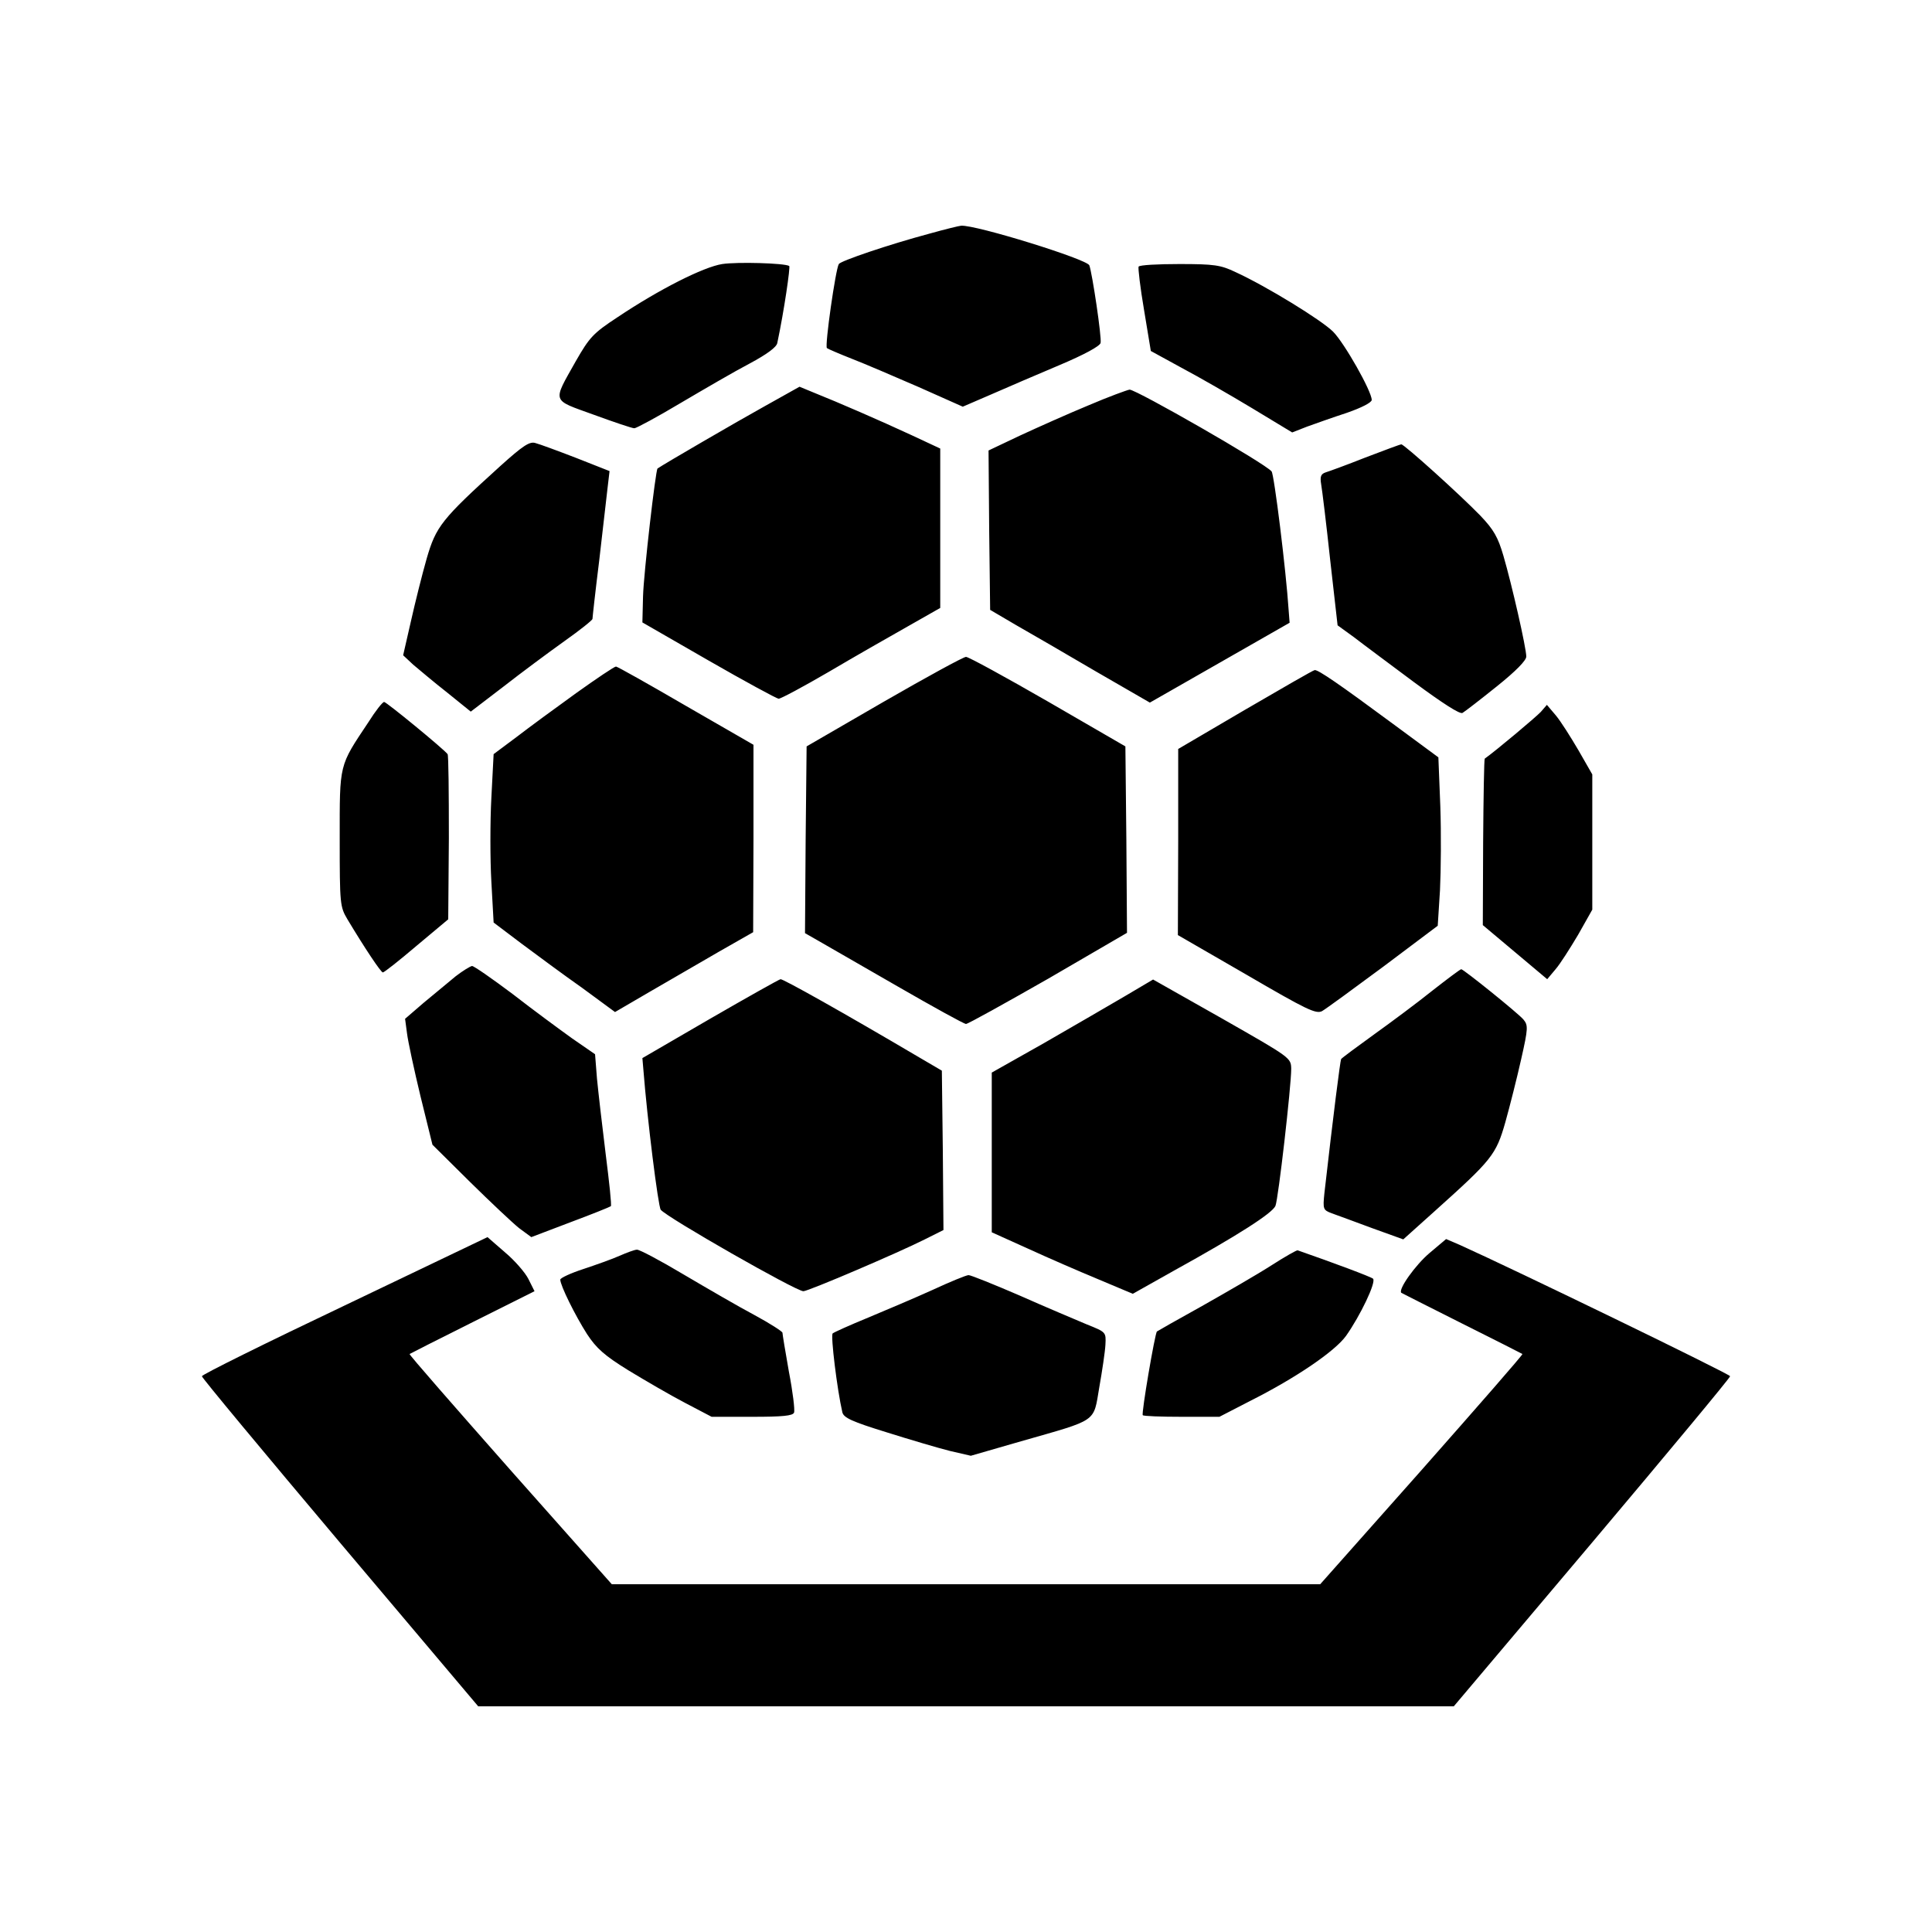
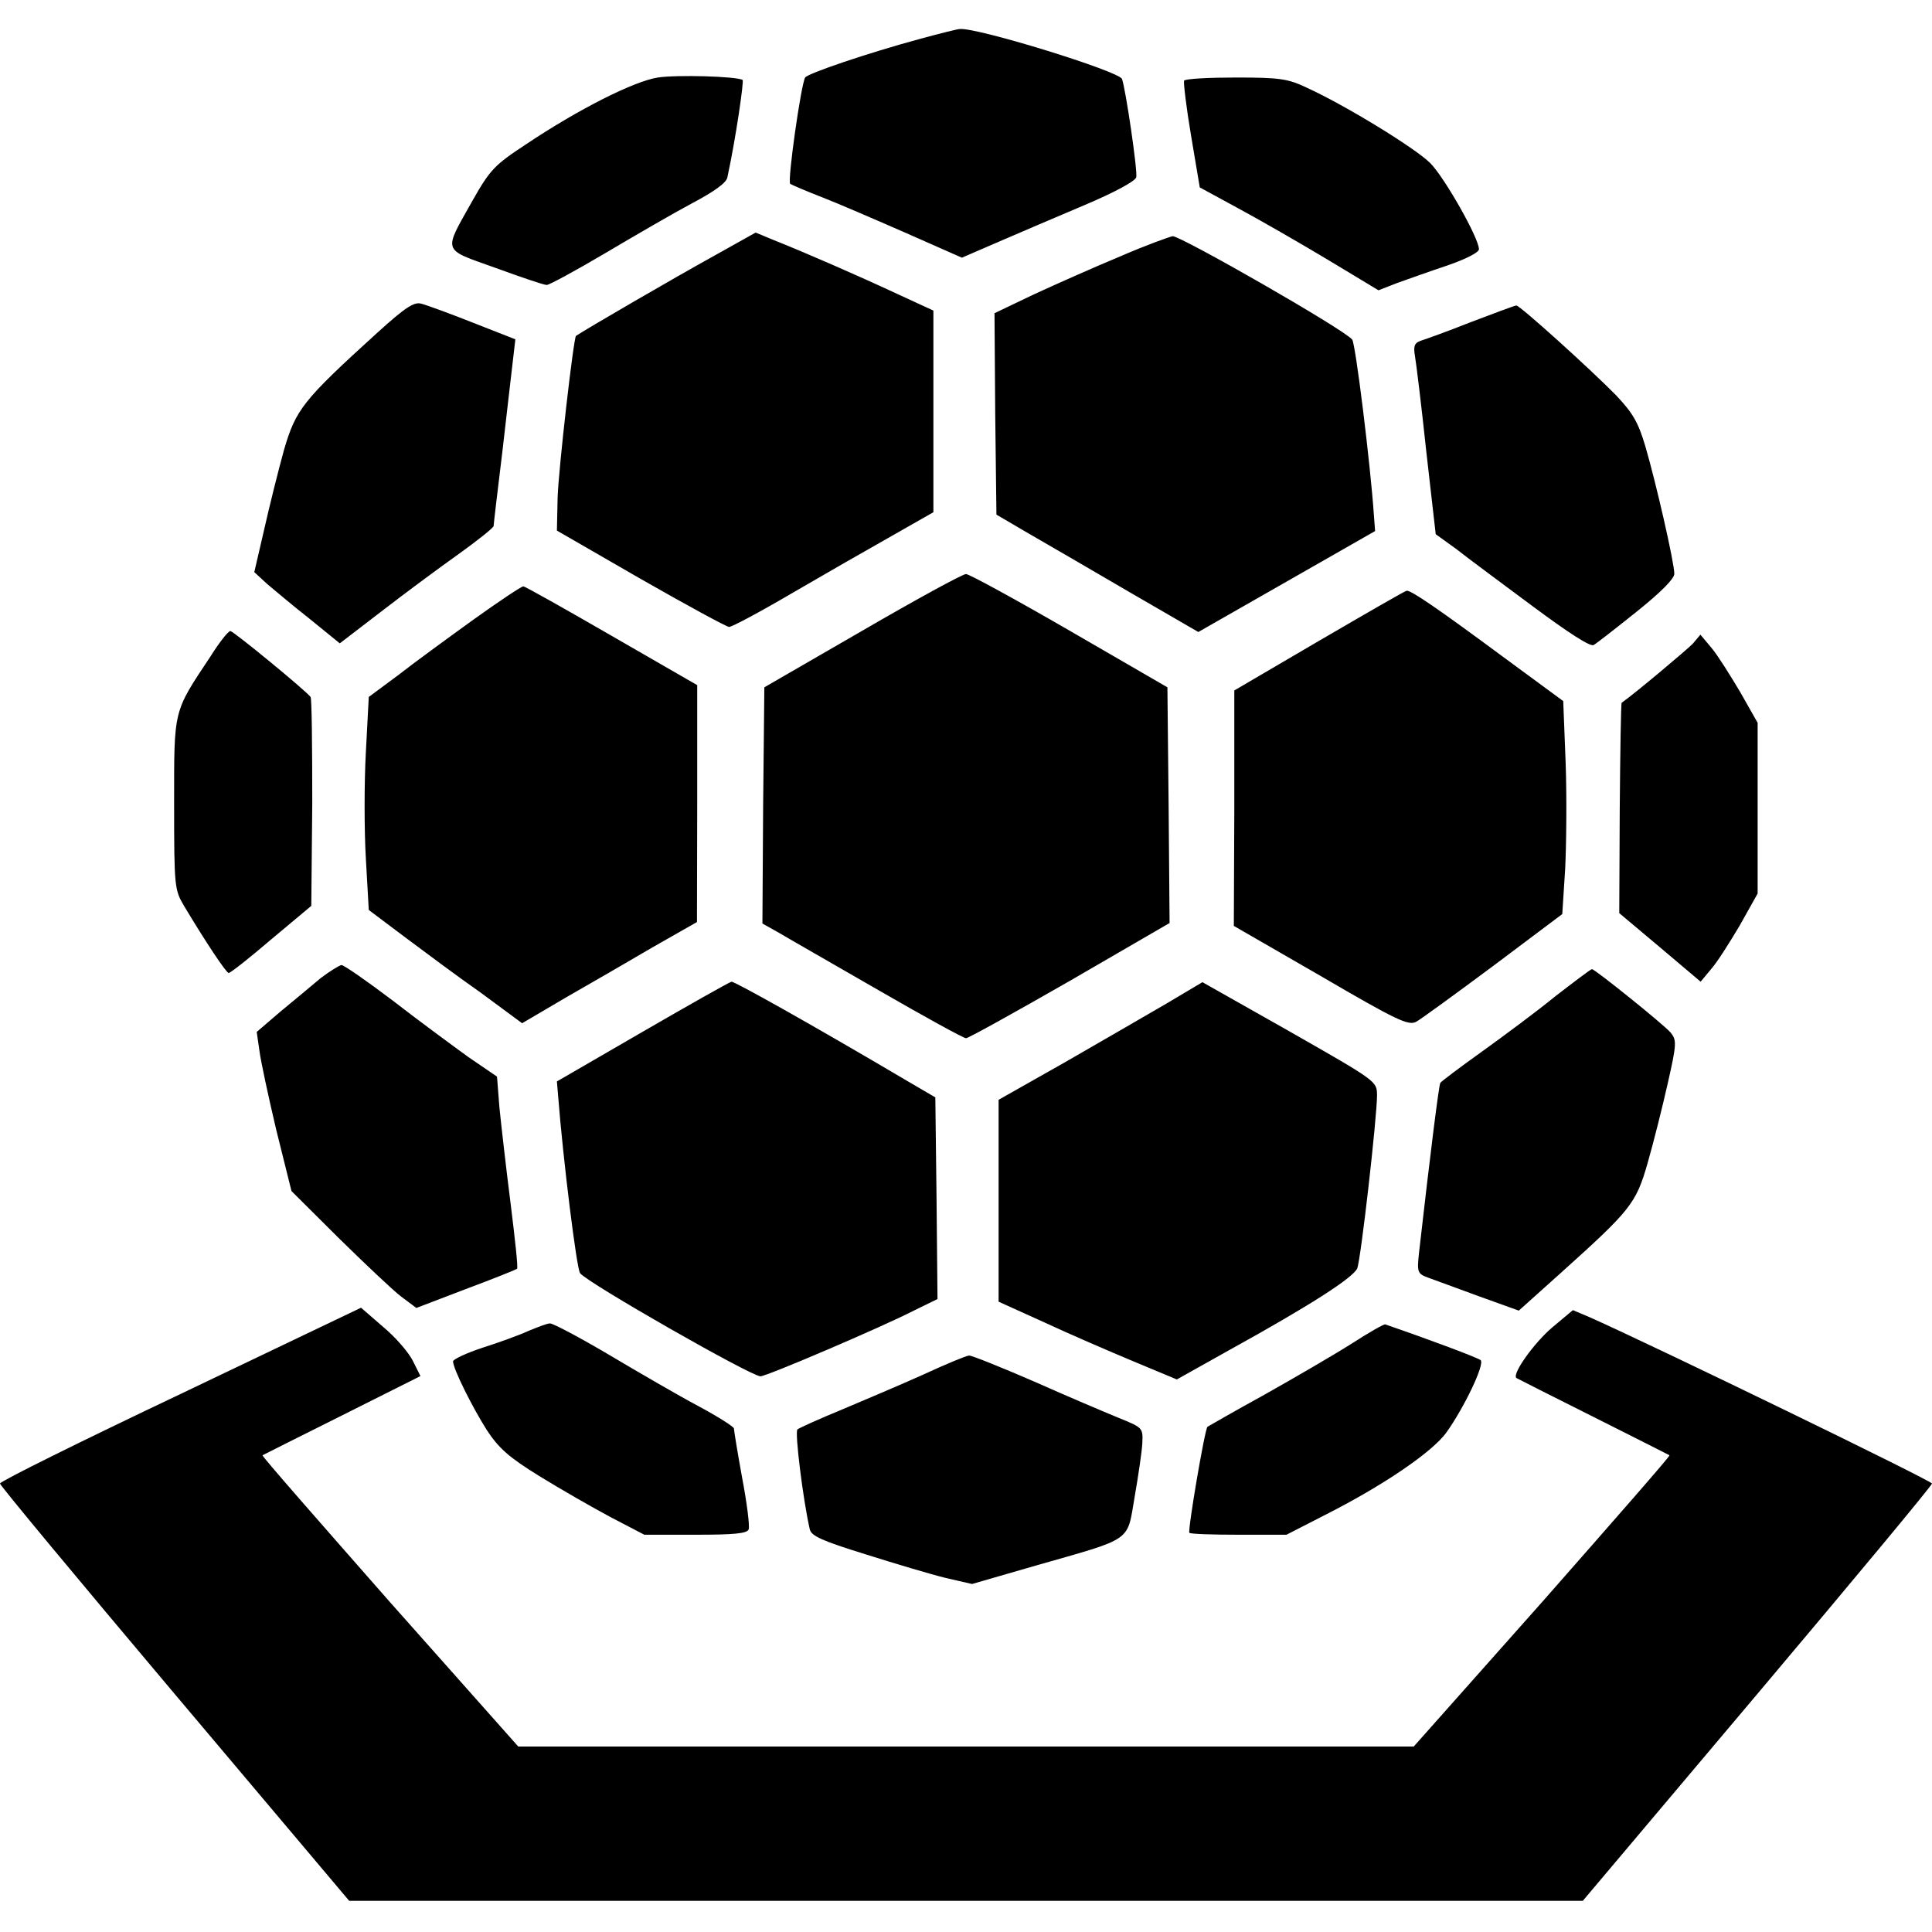
- <svg xmlns="http://www.w3.org/2000/svg" width="800" height="800" viewBox="0 0 600 600">
-   <path d="M288.5 72.6c-12.3 3.3-27.4 8.4-28 9.4-1 1.6-4.4 25.4-3.7 26.1.4.3 3.9 1.8 7.7 3.3 3.9 1.5 13.2 5.5 20.8 8.8l13.7 6.1 8.8-3.8c4.8-2.1 14.3-6.2 21.2-9.1 7.6-3.2 12.6-5.9 12.8-6.9.4-1.6-2.6-21.7-3.5-24.1-.7-1.9-35.2-12.6-39.8-12.3-.5 0-5 1.1-10 2.5M224.3 82c-5.8.9-19.5 7.8-32.5 16.5-7.6 5-8.7 6.2-13 13.7-7.3 13-7.6 11.8 5.6 16.6 6.3 2.3 11.9 4.2 12.6 4.2.6 0 7.1-3.5 14.3-7.8 7.3-4.3 16.9-9.9 21.5-12.3 5.4-2.9 8.4-5.1 8.6-6.4 2.1-9.9 4.1-23.7 3.7-23.9-1.5-.9-16.2-1.3-20.8-.6M353.6 82.8c-.2.4.5 6.5 1.7 13.5l2.1 12.7 9.5 5.2c5.3 2.8 15.2 8.5 22 12.6l12.4 7.5 4.6-1.8c2.5-.9 8.1-2.9 12.4-4.3 4.6-1.6 7.7-3.2 7.7-4 0-2.7-8.5-17.7-12-21.2-3.6-3.6-20.7-14.1-30.3-18.5-4.6-2.2-6.6-2.5-17.4-2.5-6.7 0-12.4.3-12.7.8M237.4 126.2c-8.3 4.6-31.2 17.9-33.2 19.3-.6.5-4.3 32.5-4.5 39.7l-.2 8.1 20.5 11.8c11.3 6.5 21.1 11.8 21.8 11.9.7 0 7.6-3.7 15.5-8.3 7.8-4.6 18.8-10.9 24.5-14.1l10.2-5.8v-49.5l-9-4.2c-9.7-4.5-22.6-10.1-30.1-13.1l-4.6-1.9zM338 125.9c-6.3 2.6-15.9 6.9-21.3 9.4l-9.7 4.6.2 24.8.3 24.7 8 4.7c4.4 2.5 15.6 9 24.8 14.4l16.8 9.7 21.7-12.4 21.7-12.4-.3-3.9c-.8-12.3-4.5-42.2-5.3-43.1-2-2.5-42-25.4-44.1-25.4-.7.1-6.5 2.2-12.8 4.9M155.3 144.8c-18.2 16.5-19.9 18.7-22.8 28.7-1.4 4.9-3.6 13.7-4.9 19.5l-2.4 10.5 3.1 2.9c1.8 1.5 6.5 5.5 10.6 8.7l7.3 5.9 10.2-7.8c5.5-4.3 14-10.6 18.9-14.1 4.8-3.4 8.7-6.5 8.7-6.9s.9-8.6 2.1-18.2c1.1-9.6 2.3-19.8 2.6-22.6l.6-5.1-10.4-4.1c-5.7-2.2-11.4-4.3-12.6-4.6-1.8-.6-3.9.8-11 7.2M424 142.1c-5.8 2.3-11.3 4.3-12.3 4.6-1.5.5-1.8 1.3-1.4 3.7.3 1.7 1.6 12.3 2.8 23.5l2.3 20.3 5.1 3.7c2.7 2.1 11.2 8.4 18.7 14 8.8 6.5 14.2 10 15 9.5.7-.4 5.5-4.1 10.6-8.2 6-4.8 9.2-8.1 9.2-9.3 0-2.7-4.5-22.4-7.1-31.3-1.7-5.8-3-8.1-7.2-12.5-6.3-6.5-23.6-22.1-24.5-22.1-.4 0-5.4 1.9-11.2 4.1M274.5 217.9l-24 13.9-.3 29-.2 29 4.2 2.4c2.4 1.4 13.4 7.7 24.5 14.1S299.4 318 300 318s12.1-6.4 25.6-14.1l24.4-14.2-.2-28.9-.3-29-24-13.9c-13.2-7.6-24.7-13.9-25.5-13.9s-12.3 6.3-25.5 13.9M179 215.2c-6.4 4.6-14.7 10.7-18.6 13.7l-7.1 5.3-.7 13.5c-.4 7.4-.4 19.2 0 26.2l.7 12.6 8.6 6.5c4.7 3.5 13.2 9.8 18.9 13.8l10.2 7.5 10.8-6.3c5.9-3.4 15.5-9 21.4-12.4l10.7-6.1.1-29.1v-29.1l-21-12.1c-11.5-6.7-21.3-12.2-21.7-12.2-.5 0-6 3.7-12.3 8.2M386.7 220.4l-20.8 12.2v28.9l-.1 28.9 21.3 12.3c18.7 10.9 21.6 12.3 23.5 11.3 1.2-.7 9.7-6.9 19-13.8l16.9-12.7.7-11c.3-6.1.4-17.8.1-26.2l-.6-15.1-14.1-10.4c-16.9-12.5-23.2-16.8-24.3-16.7-.4 0-10.1 5.6-21.6 12.3M114.4 224.3c-9.2 13.8-8.9 12.7-8.9 36.2 0 20.4.1 21.1 2.4 25 5.4 9 10.4 16.5 11 16.5.4 0 5.1-3.7 10.5-8.3l9.8-8.2.2-25.3c0-14-.1-25.7-.4-26-1.2-1.6-19-16.2-19.7-16.2-.5 0-2.7 2.8-4.9 6.3M478.5 221.1c-1.5 1.6-14 12.1-17.4 14.5-.2.2-.4 11.9-.5 26l-.1 25.7 10 8.4 10 8.4 2.6-3.1c1.4-1.6 4.5-6.5 7-10.7l4.4-7.8v-42l-4.3-7.5c-2.4-4.1-5.5-9-7-10.8l-2.8-3.3zM141.5 303.2c-2.2 1.8-6.6 5.5-9.9 8.2l-5.8 5 .6 4.5c.3 2.5 2.2 11.3 4.2 19.6l3.7 15 11.6 11.5c6.4 6.3 13.3 12.8 15.3 14.4l3.8 2.8 12.1-4.6c6.7-2.5 12.4-4.8 12.6-5 .3-.2-.5-7.5-1.6-16.2-1.1-8.8-2.3-19.3-2.7-23.4l-.6-7.6-7.1-4.9c-3.9-2.8-12.2-8.9-18.5-13.8-6.4-4.8-12-8.7-12.6-8.7-.6.1-2.9 1.5-5.1 3.2M444.9 307.6c-4.6 3.7-12.8 9.8-18.1 13.6-5.4 3.9-10 7.3-10.3 7.7-.3.6-2.4 17.1-5.2 41.7-.5 4.9-.4 5.2 2.3 6.2 1.6.6 7.2 2.6 12.5 4.6l9.7 3.5 9.8-8.8c17.7-15.9 19-17.4 21.9-27.6 1.4-5 3.6-13.7 4.9-19.5 2.2-9.7 2.2-10.6.7-12.4-1.7-2-18.6-15.6-19.3-15.6-.3 0-4.3 3-8.9 6.6M220.5 316.4l-21 12.2.3 3.5c1.2 15.4 4.6 42.6 5.4 43.6 1.9 2.4 42 25.3 44.3 25.3 1.5 0 29.6-12 37.7-16.1l5.8-2.9-.2-24.8-.3-24.7-7-4.1c-23.9-14.1-42.3-24.4-43.1-24.3-.5.1-10.3 5.6-21.9 12.3M349.3 309.4c-4.8 2.8-16.1 9.4-25 14.5l-16.3 9.2v49.6l11.3 5.1c6.1 2.8 16 7.1 21.8 9.5l10.7 4.5 12.8-7.2c19.9-11 30.5-17.8 31.5-20.1.9-2.2 4.9-37.1 4.9-42.6-.1-3.4-.1-3.4-21.5-15.6l-21.4-12.1z" />
-   <path d="M107.1 405.4c-24.4 11.6-44.4 21.5-44.4 22s19.3 23.7 42.9 51.7l42.9 50.8h303l42.9-50.8c23.6-28 42.9-51.2 42.9-51.7-.1-.7-67.3-33.3-84-40.8l-4.2-1.8-5.1 4.3c-4.4 3.7-9.9 11.4-8.8 12.4.2.1 8.6 4.4 18.8 9.5s18.7 9.4 18.8 9.5c.2.2-13.9 16.3-31.2 35.9L410 492H190l-31.6-35.6c-17.3-19.6-31.4-35.7-31.2-35.9.1-.1 9-4.6 19.6-9.9L166 401l-1.9-3.8c-1-2-4.3-5.8-7.3-8.3l-5.4-4.7z" />
-   <path d="M192.4 390c-2.2 1-7.3 2.8-11.2 4.1-4 1.3-7.2 2.8-7.2 3.3 0 1.8 4.6 11.1 8.3 16.9 2.9 4.4 5.3 6.6 12.9 11.3 5.1 3.1 13 7.7 17.6 10.1l8.2 4.3h12.6c9.4 0 12.6-.3 13-1.3.3-.8-.4-6.5-1.6-12.7-1.1-6.2-2-11.7-2-12.1s-3.9-2.9-8.7-5.5c-4.9-2.6-14.7-8.3-22-12.6-7.2-4.3-13.8-7.8-14.5-7.7-.7 0-3.1.9-5.4 1.9M394.8 393c-4.2 2.7-13.9 8.3-21.5 12.6-7.6 4.2-13.9 7.8-14 7.9-.6.4-4.9 25.6-4.4 26 .2.3 5.7.5 12.1.5h11.7l9.5-4.9c14.3-7.2 26.3-15.4 29.8-20.2 4.4-6.2 9.5-16.8 8.4-17.8-.7-.6-12.2-4.9-23.4-8.8-.3-.1-4 2-8.2 4.7M289.6 400.6c-5.5 2.5-14.5 6.3-20 8.6-5.6 2.3-10.5 4.5-11 4.9-.7.6 1.4 17.6 3 24.5.4 1.7 3 2.9 13.7 6.2 7.3 2.3 16.1 4.9 19.7 5.8l6.5 1.5 15.6-4.5c24.1-6.9 22.4-5.7 24.3-16.8.9-5.1 1.8-11.1 1.9-13.2.2-3.9.2-3.9-5.8-6.3-3.3-1.4-12.6-5.3-20.7-8.9-8.1-3.5-15.3-6.4-16-6.4s-5.8 2.1-11.2 4.6" />
+ <svg xmlns="http://www.w3.org/2000/svg" width="800" height="800" viewBox="0 0 800 800">
+   <path d="M380.6 16.2c-20.7 5.6-46.2 14.2-47.2 15.9-1.7 2.7-7.4 42.8-6.2 44 .7.5 6.6 3 13 5.5 6.5 2.5 22.2 9.3 35 14.9l23.1 10.2 14.8-6.4c8.1-3.5 24.2-10.4 35.8-15.3 12.8-5.4 21.2-10 21.6-11.6.6-2.7-4.4-36.6-5.9-40.7-1.2-3.2-59.4-21.2-67.1-20.7-.9 0-8.5 1.9-16.9 4.2M272.4 32.1c-9.8 1.5-32.9 13.1-54.8 27.8-12.8 8.4-14.7 10.4-21.9 23.1-12.3 21.9-12.8 19.9 9.4 27.9 10.7 3.9 20.1 7.1 21.3 7.1 1 0 11.9-5.9 24.1-13.1 12.3-7.3 28.5-16.7 36.2-20.8 9.1-4.8 14.2-8.5 14.5-10.7 3.6-16.7 6.9-40 6.3-40.3-2.6-1.5-27.3-2.2-35.1-1m217.9 1.3c-.3.7.9 11 2.9 22.8l3.6 21.4 16 8.7c8.9 4.8 25.6 14.4 37.1 21.3l20.9 12.6 7.7-3c4.2-1.5 13.7-4.9 20.9-7.3 7.8-2.7 13-5.4 13-6.7 0-4.6-14.3-29.8-20.2-35.7-6.1-6.1-34.9-23.8-51.1-31.2-7.8-3.7-11.1-4.2-29.3-4.2-11.3 0-20.9.5-21.5 1.3m-195.8 73.2c-14 7.7-52.6 30.1-56 32.5-1 .8-7.2 54.8-7.6 66.9l-.3 13.7 34.5 19.9c19.1 10.9 35.6 19.9 36.8 20 1.2 0 12.8-6.2 26.1-14 13.2-7.7 31.7-18.3 41.3-23.7l17.2-9.8v-83.5l-15.2-7c-16.3-7.6-38.1-17.1-50.7-22.1l-7.7-3.2zm169.5-.5c-10.6 4.4-26.8 11.6-35.9 15.8l-16.3 7.8.3 41.8.5 41.6 13.5 7.9c7.4 4.3 26.3 15.2 41.8 24.3l28.3 16.4 36.6-20.9 36.6-20.9-.5-6.6c-1.4-20.7-7.6-71.1-9-72.7-3.3-4.2-70.8-42.8-74.3-42.8-1.2.2-11 3.7-21.6 8.3m-307.9 31.8c-30.7 27.9-33.6 31.6-38.5 48.4-2.3 8.3-6 23.1-8.2 32.9l-4.1 17.7 5.3 4.9c3 2.5 10.9 9.2 17.8 14.6l12.3 10 17.2-13.2c9.3-7.2 23.6-17.8 31.9-23.7 8.1-5.8 14.6-11 14.6-11.7 0-.6 1.6-14.5 3.6-30.6 1.8-16.2 3.9-33.4 4.4-38.1l1-8.6-17.6-6.9c-9.6-3.8-19.2-7.3-21.2-7.8-3-1-6.6 1.3-18.5 12.1m452.9-4.5c-9.8 3.9-19.1 7.2-20.7 7.7-2.6.9-3.1 2.2-2.4 6.3.5 2.8 2.7 20.7 4.7 39.6l3.9 34.2 8.6 6.2c4.5 3.6 18.9 14.2 31.5 23.6 14.8 11 23.9 16.9 25.3 16.1 1.2-.7 9.3-7 17.9-13.9 10.1-8.1 15.5-13.6 15.5-15.6 0-4.6-7.6-37.8-12-52.8-2.9-9.8-5.1-13.7-12.1-21.1-10.7-10.9-39.8-37.2-41.3-37.2-.7 0-9.1 3.2-18.9 6.9M357 261.2l-40.5 23.4-.5 48.9-.3 48.9 7.1 4c4 2.4 22.6 13 41.3 23.8s34.9 19.7 35.9 19.7 20.4-10.8 43.1-23.8l41.2-23.9-.4-48.7-.5-48.9-40.4-23.4c-22.3-12.9-41.7-23.5-43-23.5-1.4 0-20.8 10.6-43 23.5m-161-4.6c-10.8 7.8-24.8 18-31.3 23.1l-12 8.9-1.2 22.8c-.7 12.5-.7 32.4 0 44.2l1.2 21.2 14.5 10.9c7.9 5.9 22.2 16.6 31.8 23.3l17.2 12.7 18.2-10.7c10-5.7 26.2-15.1 36.1-20.9l18.1-10.3.1-49v-49.1l-35.4-20.4c-19.4-11.2-35.9-20.5-36.6-20.5-.8 0-10.1 6.2-20.7 13.8m350.1 8.8-35 20.5v48.8l-.2 48.7 35.9 20.7c31.5 18.4 36.4 20.7 39.6 19 2-1.1 16.4-11.6 32-23.2l28.5-21.4 1.2-18.6c.5-10.2.7-30 .2-44.1l-1-25.5-23.8-17.5c-28.5-21.1-39.1-28.3-41-28.2-.6 0-17 9.5-36.4 20.8m-459 6.5c-15.5 23.3-15 21.5-15 61.1 0 34.4.2 35.5 4.1 42.1 9.1 15.2 17.5 27.8 18.5 27.8.7 0 8.6-6.2 17.7-14l16.5-13.8.4-42.6c0-23.6-.2-43.4-.7-43.9-2-2.7-32-27.3-33.2-27.3-.9 0-4.6 4.7-8.3 10.6m613.8-5.3c-2.6 2.6-23.6 20.3-29.4 24.4-.3.3-.6 20.1-.8 43.8l-.2 43.3 16.9 14.2 16.8 14.2 4.4-5.3c2.4-2.7 7.6-10.9 11.8-18l7.4-13.2v-70.7l-7.2-12.7c-4.1-6.9-9.3-15.2-11.8-18.2l-4.7-5.6zM132.8 405c-3.7 3.1-11.1 9.3-16.7 13.9l-9.8 8.4 1.1 7.6c.5 4.2 3.7 19 7 33l6.3 25.3 19.5 19.4c10.8 10.6 22.4 21.6 25.8 24.2l6.4 4.8 20.4-7.8c11.3-4.2 20.9-8.1 21.3-8.4.5-.4-.9-12.7-2.7-27.3-1.9-14.9-3.9-32.6-4.6-39.5l-1-12.8-12-8.2c-6.6-4.8-20.5-15-31.2-23.3-10.7-8.1-20.2-14.7-21.2-14.7-1 .2-4.9 2.6-8.6 5.4m511.4 7.4c-7.7 6.3-21.6 16.6-30.5 23-9.1 6.5-16.8 12.3-17.3 13-.6 1-4.1 28.8-8.8 70.2-.9 8.3-.7 8.8 3.9 10.5 2.7 1 12.1 4.4 21 7.7l16.4 5.9 16.5-14.8c29.8-26.8 32-29.3 36.9-46.5 2.4-8.4 6.1-23.1 8.3-32.9 3.7-16.3 3.7-17.8 1.2-20.9-2.9-3.4-31.4-26.3-32.6-26.3-.5 0-7.2 5.1-15 11.1M266 427.3l-35.4 20.5.5 5.9c2 26 7.7 71.9 9.1 73.5 3.2 4.1 70.8 42.7 74.7 42.7 2.5 0 49.8-20.2 63.5-27.2l9.8-4.8-.4-41.8-.5-41.7-11.8-6.9c-40.3-23.8-71.3-41.1-72.6-41-.9.2-17.4 9.5-36.9 20.8m217.1-11.8c-8.1 4.7-27.2 15.8-42.2 24.4l-27.4 15.5V539l19 8.6c10.3 4.8 27 12 36.8 16.1l18 7.5 21.6-12.1c33.5-18.5 51.4-30 53.1-33.9 1.5-3.7 8.2-62.5 8.2-71.8-.1-5.7-.1-5.7-36.2-26.3l-36.1-20.4z" />
+   <path d="M74.8 577.2C33.7 596.7 0 613.4 0 614.3c0 .8 32.5 39.9 72.3 87.1l72.3 85.7h510.8l72.3-85.7c39.8-47.2 72.3-86.3 72.3-87.1-.2-1.2-113.4-56.2-141.6-68.8l-7.1-3-8.6 7.2c-7.4 6.3-16.7 19.2-14.8 20.9.3.2 14.5 7.4 31.7 16s31.5 15.9 31.7 16c.3.4-23.5 27.5-52.6 60.6l-53.3 60H214.6l-53.3-60c-29.1-33.1-52.9-60.2-52.6-60.6.2-.1 15.2-7.7 33.1-16.6l32.3-16.2-3.2-6.4c-1.7-3.4-7.2-9.8-12.3-14l-9.1-7.9z" />
+   <path d="M218.6 551.2c-3.7 1.7-12.3 4.8-18.9 6.9-6.7 2.2-12.1 4.8-12.1 5.6 0 3 7.8 18.7 14 28.5 4.9 7.4 8.9 11.1 21.7 19 8.6 5.3 22 13 29.7 17.1l13.8 7.2h21.3c15.8 0 21.2-.5 21.9-2.2.5-1.3-.7-10.9-2.7-21.4-1.9-10.4-3.4-19.7-3.4-20.4s-6.6-4.9-14.6-9.2c-8.3-4.4-24.8-14-37.1-21.3-12.2-7.2-23.3-13.1-24.5-13-1.2 0-5.2 1.6-9.1 3.2m341.2 5.1c-7.1 4.5-23.4 14-36.2 21.2-12.9 7.1-23.5 13.2-23.6 13.3-1.1.7-8.3 43.2-7.5 43.9.4.5 9.6.8 20.4.8h19.8l16-8.2c24.1-12.2 44.3-26 50.2-34.1 7.4-10.4 16-28.3 14.2-30-1.2-1-20.6-8.3-39.5-14.8-.5-.2-6.7 3.3-13.8 7.9m-177.3 12.8c-9.3 4.2-24.5 10.6-33.7 14.5-9.5 3.9-17.7 7.6-18.6 8.3-1.2 1 2.4 29.6 5.1 41.3.6 2.8 5 4.8 23.1 10.4 12.3 3.9 27.1 8.3 33.2 9.8l10.9 2.5 26.3-7.6c40.6-11.6 37.8-9.6 41-28.3 1.5-8.6 3-18.7 3.2-22.2.3-6.6.3-6.6-9.8-10.7-5.6-2.3-21.2-8.9-34.9-15-13.6-5.9-25.8-10.8-27-10.8-1.1 0-9.7 3.6-18.8 7.8" />
</svg>
